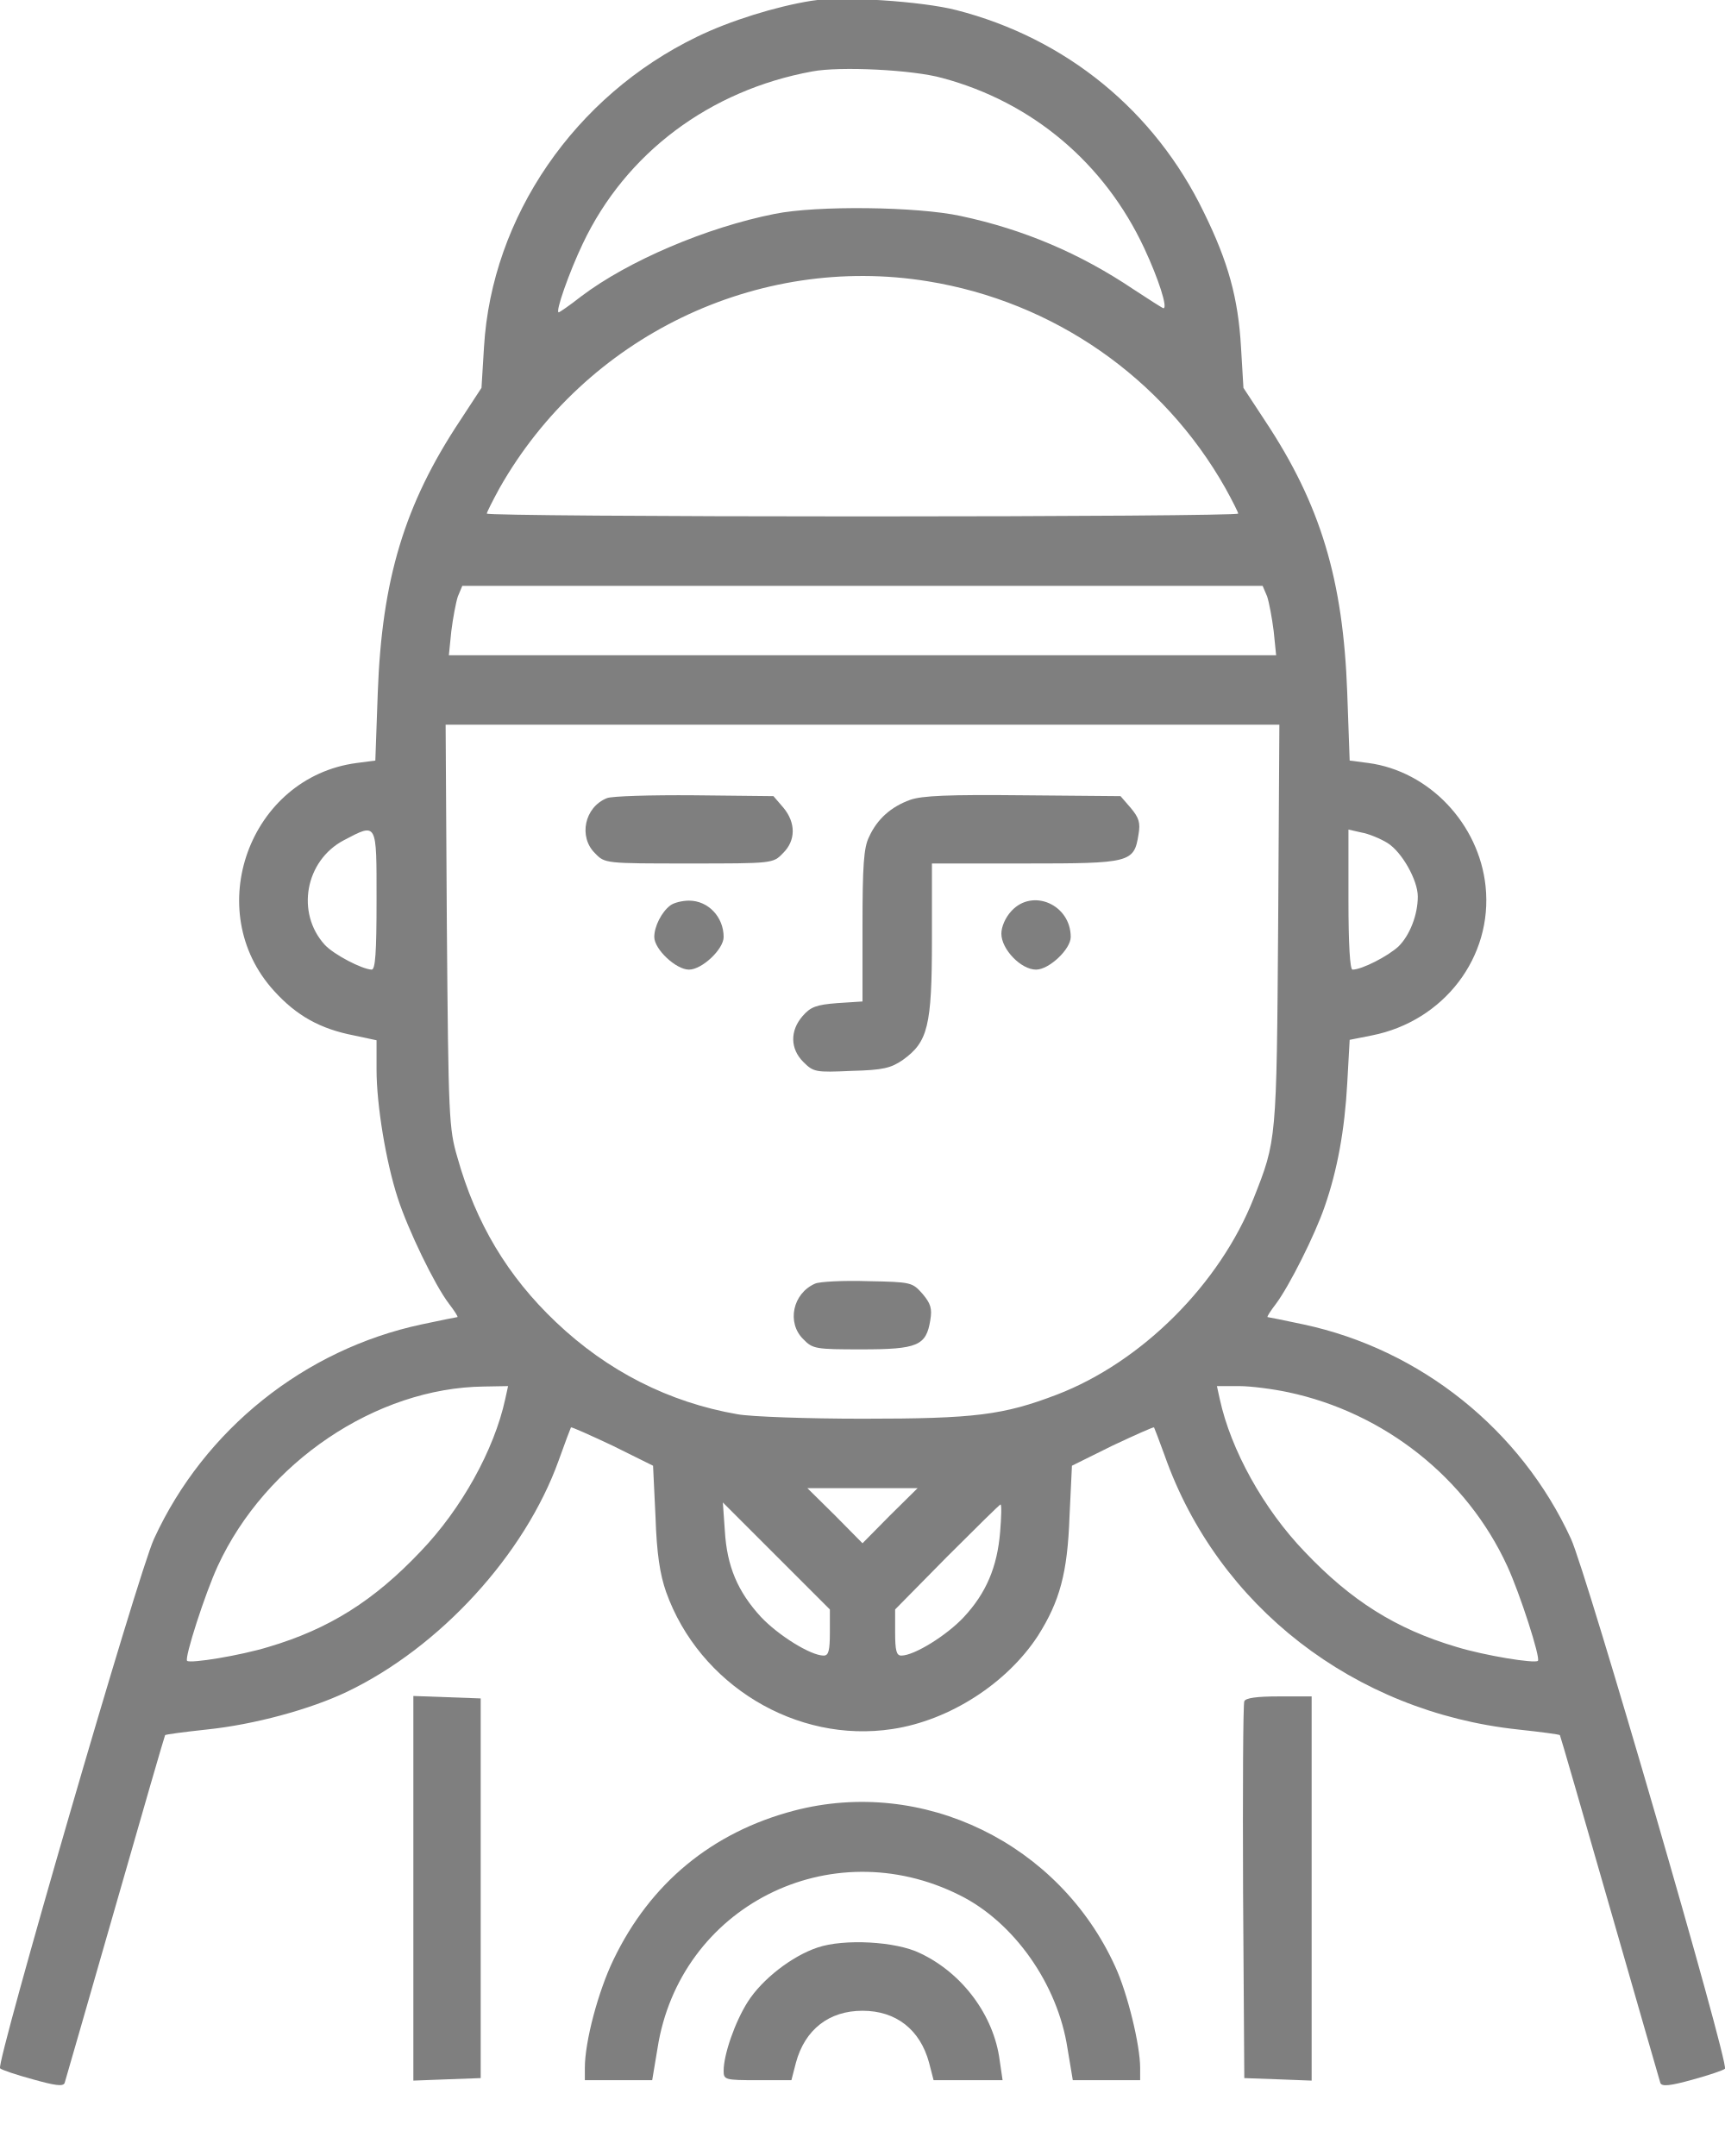
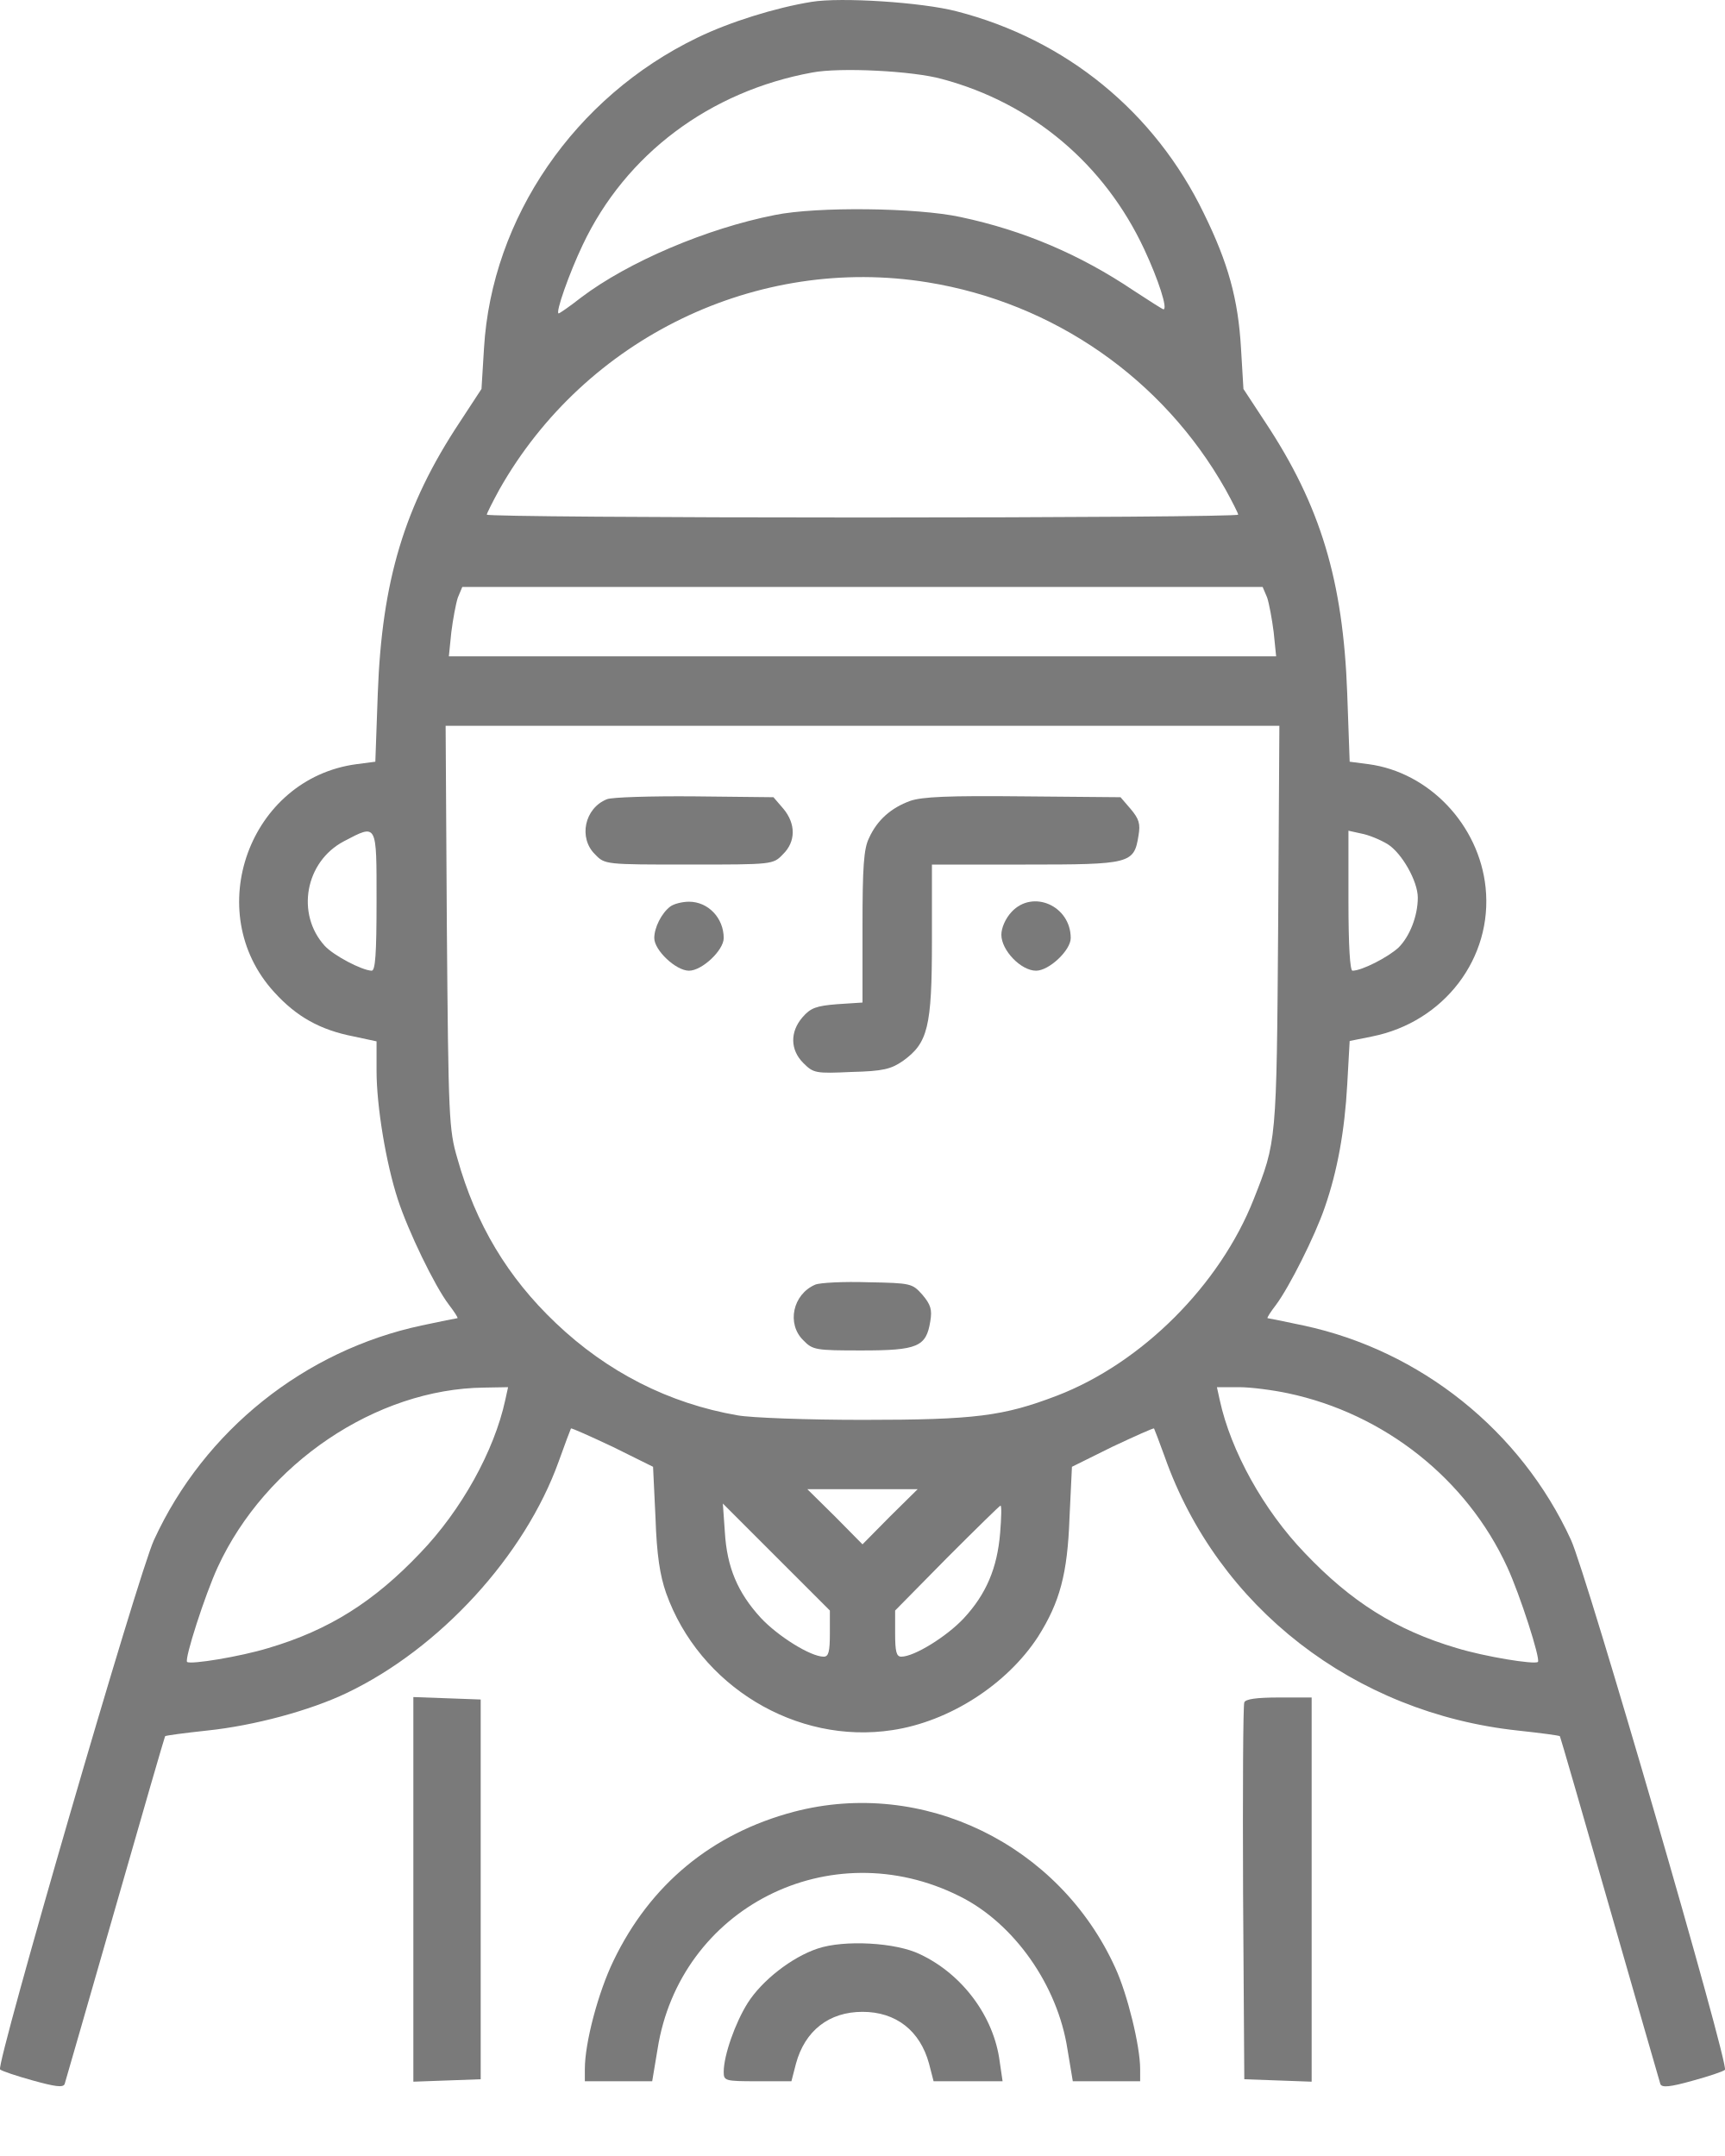
<svg xmlns="http://www.w3.org/2000/svg" width="24" height="30" viewBox="0 0 24 30" fill="none">
-   <g id="profile-icon">
-     <path id="Vector" d="M11.29 0.011C10.796 0.09 10.154 0.289 9.699 0.511C7.995 1.335 6.842 3.016 6.734 4.828L6.699 5.397L6.398 5.857C5.626 7.021 5.313 8.067 5.256 9.635L5.222 10.583L4.961 10.617C3.467 10.816 2.797 12.674 3.813 13.788C4.126 14.134 4.455 14.316 4.921 14.407L5.239 14.475V14.884C5.239 15.378 5.37 16.168 5.535 16.674C5.677 17.111 6.046 17.878 6.245 18.139C6.319 18.236 6.376 18.321 6.364 18.327C6.353 18.327 6.131 18.372 5.864 18.429C4.24 18.776 2.842 19.889 2.143 21.412C1.927 21.872 -0.061 28.723 0.001 28.78C0.024 28.803 0.229 28.871 0.456 28.933C0.763 29.019 0.876 29.036 0.899 28.985C0.91 28.945 1.229 27.848 1.604 26.536C1.978 25.229 2.291 24.15 2.297 24.144C2.308 24.133 2.569 24.099 2.882 24.065C3.535 23.997 4.313 23.786 4.825 23.542C6.12 22.923 7.302 21.633 7.773 20.321C7.858 20.082 7.938 19.872 7.944 19.861C7.955 19.855 8.211 19.969 8.523 20.116L9.086 20.395L9.12 21.105C9.137 21.622 9.182 21.906 9.267 22.15C9.728 23.445 11.08 24.264 12.415 24.059C13.21 23.94 14.011 23.423 14.443 22.758C14.744 22.281 14.852 21.889 14.88 21.105L14.914 20.395L15.477 20.116C15.789 19.969 16.045 19.855 16.056 19.861C16.062 19.872 16.13 20.048 16.204 20.253C16.943 22.349 18.84 23.82 21.118 24.065C21.431 24.099 21.692 24.133 21.703 24.144C21.709 24.15 22.021 25.229 22.396 26.536C22.771 27.848 23.09 28.945 23.101 28.985C23.124 29.036 23.237 29.024 23.544 28.939C23.771 28.877 23.976 28.808 23.999 28.786C24.061 28.723 22.073 21.878 21.857 21.412C21.158 19.889 19.76 18.776 18.136 18.429C17.869 18.372 17.647 18.327 17.636 18.327C17.624 18.321 17.681 18.236 17.755 18.139C17.937 17.895 18.295 17.185 18.431 16.787C18.607 16.282 18.709 15.719 18.744 15.077L18.778 14.469L19.09 14.407C20.09 14.208 20.772 13.316 20.669 12.333C20.578 11.464 19.885 10.731 19.039 10.617L18.778 10.583L18.744 9.635C18.687 8.067 18.374 7.021 17.602 5.857L17.3 5.397L17.266 4.828C17.227 4.152 17.09 3.647 16.749 2.954C16.068 1.545 14.835 0.533 13.307 0.141C12.829 0.017 11.699 -0.057 11.29 0.011ZM13.108 1.085C14.363 1.42 15.369 2.272 15.92 3.454C16.119 3.88 16.25 4.289 16.187 4.289C16.176 4.289 15.988 4.169 15.772 4.027C15.028 3.527 14.244 3.192 13.364 3.005C12.761 2.874 11.364 2.857 10.779 2.976C9.83 3.164 8.739 3.63 8.086 4.124C7.927 4.249 7.785 4.346 7.773 4.346C7.722 4.346 7.921 3.783 8.108 3.391C8.705 2.13 9.875 1.255 11.301 0.994C11.688 0.92 12.704 0.971 13.108 1.085ZM12.909 3.914C14.659 4.198 16.181 5.255 17.05 6.794C17.147 6.97 17.227 7.129 17.227 7.146C17.227 7.169 14.875 7.186 12 7.186C9.125 7.186 6.773 7.169 6.773 7.146C6.773 7.129 6.853 6.97 6.949 6.794C8.143 4.686 10.534 3.527 12.909 3.914ZM17.63 8.3C17.658 8.385 17.698 8.601 17.721 8.783L17.755 9.118H12H6.245L6.279 8.783C6.302 8.601 6.342 8.385 6.37 8.3L6.432 8.152H12H17.567L17.63 8.3ZM17.783 12.879C17.761 15.884 17.761 15.867 17.442 16.674C16.971 17.867 15.886 18.952 14.704 19.406C13.96 19.69 13.568 19.741 12.006 19.741C11.233 19.741 10.449 19.713 10.262 19.679C9.307 19.514 8.449 19.077 7.733 18.395C7.063 17.759 6.62 17.02 6.364 16.105C6.245 15.702 6.239 15.543 6.217 12.879L6.2 10.084H12H17.8L17.783 12.879ZM5.239 12.526C5.239 13.259 5.222 13.492 5.171 13.492C5.035 13.486 4.643 13.282 4.518 13.146C4.115 12.703 4.245 11.975 4.785 11.691C5.251 11.447 5.239 11.43 5.239 12.526ZM19.306 11.731C19.505 11.856 19.726 12.248 19.726 12.475C19.726 12.731 19.613 13.015 19.459 13.168C19.312 13.305 18.948 13.492 18.817 13.492C18.783 13.492 18.761 13.151 18.761 12.521V11.543L18.937 11.583C19.039 11.6 19.204 11.668 19.306 11.731ZM7.029 19.469C6.876 20.173 6.421 20.997 5.847 21.593C5.205 22.27 4.58 22.667 3.734 22.917C3.342 23.037 2.649 23.15 2.603 23.11C2.564 23.071 2.853 22.173 3.029 21.792C3.694 20.349 5.234 19.31 6.734 19.293L7.069 19.287L7.029 19.469ZM17.92 19.372C19.261 19.656 20.408 20.565 20.971 21.792C21.147 22.173 21.436 23.071 21.397 23.11C21.351 23.15 20.658 23.037 20.266 22.917C19.42 22.667 18.795 22.27 18.153 21.593C17.579 20.997 17.124 20.173 16.971 19.469L16.931 19.287H17.238C17.403 19.287 17.709 19.327 17.92 19.372ZM12.381 21.088L12 21.474L11.619 21.088L11.233 20.707H12H12.767L12.381 21.088ZM11.546 22.713C11.546 22.968 11.528 23.037 11.46 23.037C11.278 23.037 10.824 22.752 10.585 22.497C10.262 22.145 10.114 21.792 10.085 21.304L10.057 20.906L10.801 21.65L11.546 22.395V22.713ZM13.915 21.315C13.875 21.804 13.721 22.167 13.409 22.502C13.176 22.752 12.722 23.037 12.54 23.037C12.472 23.037 12.454 22.968 12.454 22.713V22.395L13.176 21.662C13.574 21.264 13.909 20.934 13.92 20.934C13.937 20.934 13.932 21.105 13.915 21.315Z" fill="black" fill-opacity="0.5" />
-     <path id="Vector_2" d="M8.444 11.106C8.131 11.231 8.046 11.646 8.279 11.873C8.415 12.015 8.421 12.015 9.585 12.015C10.75 12.015 10.756 12.015 10.892 11.873C11.074 11.697 11.074 11.447 10.898 11.237L10.761 11.078L9.659 11.066C9.057 11.061 8.506 11.078 8.444 11.106Z" fill="black" fill-opacity="0.5" />
-     <path id="Vector_3" d="M12.665 11.129C12.398 11.225 12.204 11.396 12.091 11.646C12.017 11.793 12 12.049 12 12.884V13.935L11.648 13.958C11.358 13.981 11.278 14.009 11.165 14.14C10.989 14.344 10.994 14.594 11.176 14.776C11.318 14.918 11.347 14.924 11.846 14.901C12.29 14.89 12.398 14.861 12.562 14.748C12.909 14.498 12.966 14.282 12.966 13.077V12.015H14.267C15.727 12.015 15.778 12.004 15.84 11.612C15.869 11.447 15.846 11.379 15.732 11.242L15.59 11.078L14.232 11.066C13.193 11.055 12.829 11.072 12.665 11.129Z" fill="black" fill-opacity="0.5" />
-     <path id="Vector_4" d="M9.324 12.6C9.205 12.691 9.103 12.89 9.103 13.038C9.103 13.208 9.404 13.492 9.586 13.492C9.767 13.492 10.068 13.208 10.068 13.038C10.068 12.759 9.853 12.532 9.586 12.532C9.495 12.532 9.375 12.56 9.324 12.6Z" fill="black" fill-opacity="0.5" />
-     <path id="Vector_5" d="M14.074 12.674C13.988 12.765 13.932 12.896 13.932 12.992C13.932 13.208 14.204 13.492 14.415 13.492C14.596 13.492 14.897 13.208 14.897 13.038C14.897 12.589 14.369 12.356 14.074 12.674Z" fill="black" fill-opacity="0.5" />
-     <path id="Vector_6" d="M11.341 17.861C11.028 17.997 10.943 18.406 11.176 18.634C11.307 18.77 11.347 18.776 11.989 18.776C12.767 18.776 12.886 18.724 12.943 18.372C12.971 18.207 12.949 18.139 12.835 18.003C12.693 17.844 12.682 17.838 12.074 17.827C11.739 17.816 11.403 17.833 11.341 17.861Z" fill="black" fill-opacity="0.5" />
-     <path id="Vector_7" d="M5.751 26.275V28.951L6.222 28.933L6.688 28.916V26.275V23.633L6.222 23.616L5.751 23.599V26.275Z" fill="black" fill-opacity="0.5" />
-     <path id="Vector_8" d="M17.312 23.673C17.295 23.713 17.289 24.911 17.295 26.332L17.312 28.916L17.783 28.933L18.249 28.951V26.275V23.605H17.795C17.482 23.605 17.329 23.627 17.312 23.673Z" fill="black" fill-opacity="0.5" />
-     <path id="Vector_9" d="M11.046 25.195C9.904 25.496 9.046 26.206 8.535 27.269C8.324 27.706 8.137 28.405 8.137 28.774V28.945H8.608H9.074L9.148 28.502C9.455 26.53 11.551 25.468 13.352 26.371C14.108 26.746 14.716 27.61 14.852 28.502L14.926 28.945H15.392H15.863V28.774C15.863 28.456 15.687 27.735 15.517 27.366C14.738 25.65 12.841 24.724 11.046 25.195Z" fill="black" fill-opacity="0.5" />
-     <path id="Vector_10" d="M11.375 27.099C11.017 27.218 10.602 27.542 10.404 27.854C10.227 28.132 10.068 28.587 10.068 28.814C10.068 28.939 10.085 28.945 10.54 28.945H11.011L11.074 28.701C11.199 28.24 11.534 27.979 12 27.979C12.466 27.979 12.801 28.24 12.926 28.701L12.989 28.945H13.466H13.949L13.909 28.672C13.829 28.047 13.392 27.456 12.801 27.178C12.466 27.013 11.744 26.974 11.375 27.099Z" fill="black" fill-opacity="0.5" />
-   </g>
+   <path d="M11.29 0.026C10.796 0.106 10.154 0.304 9.699 0.526C7.995 1.35 6.842 3.031 6.734 4.844L6.699 5.412L6.398 5.872C5.626 7.036 5.313 8.082 5.256 9.65L5.222 10.599L4.961 10.633C3.467 10.832 2.797 12.689 3.813 13.803C4.126 14.149 4.455 14.331 4.921 14.422L5.239 14.49V14.899C5.239 15.393 5.37 16.183 5.535 16.689C5.677 17.126 6.046 17.893 6.245 18.154C6.319 18.251 6.376 18.336 6.364 18.342C6.353 18.342 6.131 18.387 5.864 18.444C4.24 18.791 2.842 19.904 2.143 21.427C1.927 21.887 -0.061 28.738 0.001 28.795C0.024 28.818 0.229 28.886 0.456 28.949C0.763 29.034 0.876 29.051 0.899 29C0.91 28.96 1.229 27.863 1.604 26.551C1.978 25.244 2.291 24.165 2.297 24.159C2.308 24.148 2.569 24.114 2.882 24.08C3.535 24.012 4.313 23.802 4.825 23.557C6.12 22.938 7.302 21.648 7.773 20.336C7.858 20.097 7.938 19.887 7.944 19.876C7.955 19.87 8.211 19.984 8.523 20.131L9.086 20.41L9.12 21.12C9.137 21.637 9.182 21.921 9.267 22.165C9.728 23.461 11.08 24.279 12.415 24.074C13.21 23.955 14.011 23.438 14.443 22.773C14.744 22.296 14.852 21.904 14.88 21.12L14.914 20.41L15.477 20.131C15.789 19.984 16.045 19.87 16.056 19.876C16.062 19.887 16.13 20.063 16.204 20.268C16.943 22.364 18.84 23.836 21.118 24.08C21.431 24.114 21.692 24.148 21.703 24.159C21.709 24.165 22.021 25.244 22.396 26.551C22.771 27.863 23.09 28.96 23.101 29C23.124 29.051 23.237 29.04 23.544 28.954C23.771 28.892 23.976 28.824 23.999 28.801C24.061 28.738 22.073 21.893 21.857 21.427C21.158 19.904 19.76 18.791 18.136 18.444C17.869 18.387 17.647 18.342 17.636 18.342C17.624 18.336 17.681 18.251 17.755 18.154C17.937 17.91 18.295 17.2 18.431 16.802C18.607 16.297 18.709 15.734 18.744 15.092L18.778 14.485L19.09 14.422C20.09 14.223 20.772 13.331 20.669 12.348C20.578 11.479 19.885 10.746 19.039 10.633L18.778 10.599L18.744 9.65C18.687 8.082 18.374 7.036 17.602 5.872L17.3 5.412L17.266 4.844C17.227 4.168 17.09 3.662 16.749 2.969C16.068 1.56 14.835 0.549 13.307 0.157C12.829 0.032 11.699 -0.042 11.29 0.026ZM13.108 1.1C14.363 1.435 15.369 2.287 15.92 3.469C16.119 3.895 16.25 4.304 16.187 4.304C16.176 4.304 15.988 4.185 15.772 4.043C15.028 3.543 14.244 3.207 13.364 3.02C12.761 2.889 11.364 2.872 10.779 2.992C9.83 3.179 8.739 3.645 8.086 4.139C7.927 4.264 7.785 4.361 7.773 4.361C7.722 4.361 7.921 3.798 8.108 3.406C8.705 2.145 9.875 1.27 11.301 1.009C11.688 0.935 12.704 0.986 13.108 1.1ZM12.909 3.929C14.659 4.213 16.181 5.27 17.05 6.809C17.147 6.985 17.227 7.144 17.227 7.161C17.227 7.184 14.875 7.201 12 7.201C9.125 7.201 6.773 7.184 6.773 7.161C6.773 7.144 6.853 6.985 6.949 6.809C8.143 4.702 10.534 3.543 12.909 3.929ZM17.63 8.315C17.658 8.4 17.698 8.616 17.721 8.798L17.755 9.133H12H6.245L6.279 8.798C6.302 8.616 6.342 8.4 6.37 8.315L6.432 8.167H12H17.567L17.63 8.315ZM17.783 12.894C17.761 15.899 17.761 15.882 17.442 16.689C16.971 17.882 15.886 18.967 14.704 19.421C13.96 19.705 13.568 19.757 12.006 19.757C11.233 19.757 10.449 19.728 10.262 19.694C9.307 19.529 8.449 19.092 7.733 18.41C7.063 17.774 6.62 17.035 6.364 16.121C6.245 15.717 6.239 15.558 6.217 12.894L6.2 10.099H12H17.8L17.783 12.894ZM5.239 12.541C5.239 13.274 5.222 13.507 5.171 13.507C5.035 13.502 4.643 13.297 4.518 13.161C4.115 12.718 4.245 11.99 4.785 11.706C5.251 11.462 5.239 11.445 5.239 12.541ZM19.306 11.746C19.505 11.871 19.726 12.263 19.726 12.49C19.726 12.746 19.613 13.03 19.459 13.184C19.312 13.32 18.948 13.507 18.817 13.507C18.783 13.507 18.761 13.166 18.761 12.536V11.559L18.937 11.598C19.039 11.616 19.204 11.684 19.306 11.746ZM7.029 19.484C6.876 20.188 6.421 21.012 5.847 21.609C5.205 22.285 4.58 22.682 3.734 22.932C3.342 23.052 2.649 23.165 2.603 23.125C2.564 23.086 2.853 22.188 3.029 21.807C3.694 20.364 5.234 19.325 6.734 19.308L7.069 19.302L7.029 19.484ZM17.92 19.387C19.261 19.671 20.408 20.58 20.971 21.807C21.147 22.188 21.436 23.086 21.397 23.125C21.351 23.165 20.658 23.052 20.266 22.932C19.42 22.682 18.795 22.285 18.153 21.609C17.579 21.012 17.124 20.188 16.971 19.484L16.931 19.302H17.238C17.403 19.302 17.709 19.342 17.92 19.387ZM12.381 21.103L12 21.489L11.619 21.103L11.233 20.722H12H12.767L12.381 21.103ZM11.546 22.728C11.546 22.983 11.528 23.052 11.46 23.052C11.278 23.052 10.824 22.768 10.585 22.512C10.262 22.16 10.114 21.807 10.085 21.319L10.057 20.921L10.801 21.665L11.546 22.41V22.728ZM13.915 21.33C13.875 21.819 13.721 22.182 13.409 22.518C13.176 22.768 12.722 23.052 12.54 23.052C12.472 23.052 12.454 22.983 12.454 22.728V22.41L13.176 21.677C13.574 21.279 13.909 20.95 13.92 20.95C13.937 20.95 13.932 21.12 13.915 21.33Z" fill="#7A7A7A" />
+   <path d="M8.444 11.121C8.131 11.246 8.046 11.661 8.279 11.888C8.415 12.03 8.421 12.03 9.585 12.03C10.75 12.03 10.756 12.03 10.892 11.888C11.074 11.712 11.074 11.462 10.898 11.252L10.761 11.093L9.659 11.081C9.057 11.076 8.506 11.093 8.444 11.121Z" fill="#7A7A7A" />
+   <path d="M12.664 11.144C12.397 11.241 12.204 11.411 12.091 11.661C12.017 11.809 12 12.064 12 12.899V13.95L11.648 13.973C11.358 13.996 11.278 14.024 11.165 14.155C10.989 14.359 10.994 14.609 11.176 14.791C11.318 14.933 11.346 14.939 11.846 14.916C12.29 14.905 12.397 14.876 12.562 14.763C12.909 14.513 12.966 14.297 12.966 13.093V12.03H14.267C15.727 12.03 15.778 12.019 15.84 11.627C15.869 11.462 15.846 11.394 15.732 11.258L15.59 11.093L14.232 11.081C13.193 11.07 12.829 11.087 12.664 11.144Z" fill="#7A7A7A" />
+   <path d="M9.324 12.615C9.205 12.706 9.103 12.905 9.103 13.053C9.103 13.223 9.404 13.507 9.586 13.507C9.767 13.507 10.069 13.223 10.069 13.053C10.069 12.774 9.853 12.547 9.586 12.547C9.495 12.547 9.375 12.576 9.324 12.615Z" fill="#7A7A7A" />
+   <path d="M14.074 12.689C13.989 12.78 13.932 12.911 13.932 13.007C13.932 13.223 14.204 13.507 14.415 13.507C14.596 13.507 14.897 13.223 14.897 13.053C14.897 12.604 14.369 12.371 14.074 12.689Z" fill="#7A7A7A" />
+   <path d="M11.341 17.876C11.028 18.012 10.943 18.422 11.176 18.649C11.307 18.785 11.347 18.791 11.989 18.791C12.767 18.791 12.886 18.74 12.943 18.387C12.971 18.223 12.949 18.154 12.835 18.018C12.693 17.859 12.682 17.853 12.074 17.842C11.739 17.831 11.403 17.848 11.341 17.876Z" fill="#7A7A7A" />
+   <path d="M5.751 26.29V28.966L6.222 28.949L6.688 28.932V26.29V23.648L6.222 23.631L5.751 23.614V26.29Z" fill="#7A7A7A" />
+   <path d="M17.312 23.688C17.295 23.728 17.289 24.926 17.295 26.347L17.312 28.932L17.783 28.949L18.249 28.966V26.29V23.62H17.795C17.482 23.62 17.329 23.642 17.312 23.688Z" fill="#7A7A7A" />
+   <path d="M11.046 25.21C9.904 25.512 9.046 26.222 8.535 27.284C8.324 27.721 8.137 28.42 8.137 28.79V28.96H8.608H9.074L9.148 28.517C9.455 26.546 11.551 25.483 13.352 26.386C14.108 26.761 14.716 27.625 14.852 28.517L14.926 28.96H15.392H15.863V28.79C15.863 28.471 15.687 27.75 15.517 27.381C14.738 25.665 12.841 24.739 11.046 25.21Z" fill="#7A7A7A" />
+   <path d="M11.375 27.114C11.017 27.233 10.602 27.557 10.404 27.869C10.228 28.148 10.069 28.602 10.069 28.829C10.069 28.954 10.085 28.96 10.54 28.96H11.011L11.074 28.716C11.199 28.256 11.534 27.994 12 27.994C12.466 27.994 12.801 28.256 12.926 28.716L12.989 28.96H13.466H13.949L13.909 28.687C13.829 28.062 13.392 27.471 12.801 27.193C12.466 27.028 11.744 26.989 11.375 27.114Z" fill="#7A7A7A" />
</svg>
